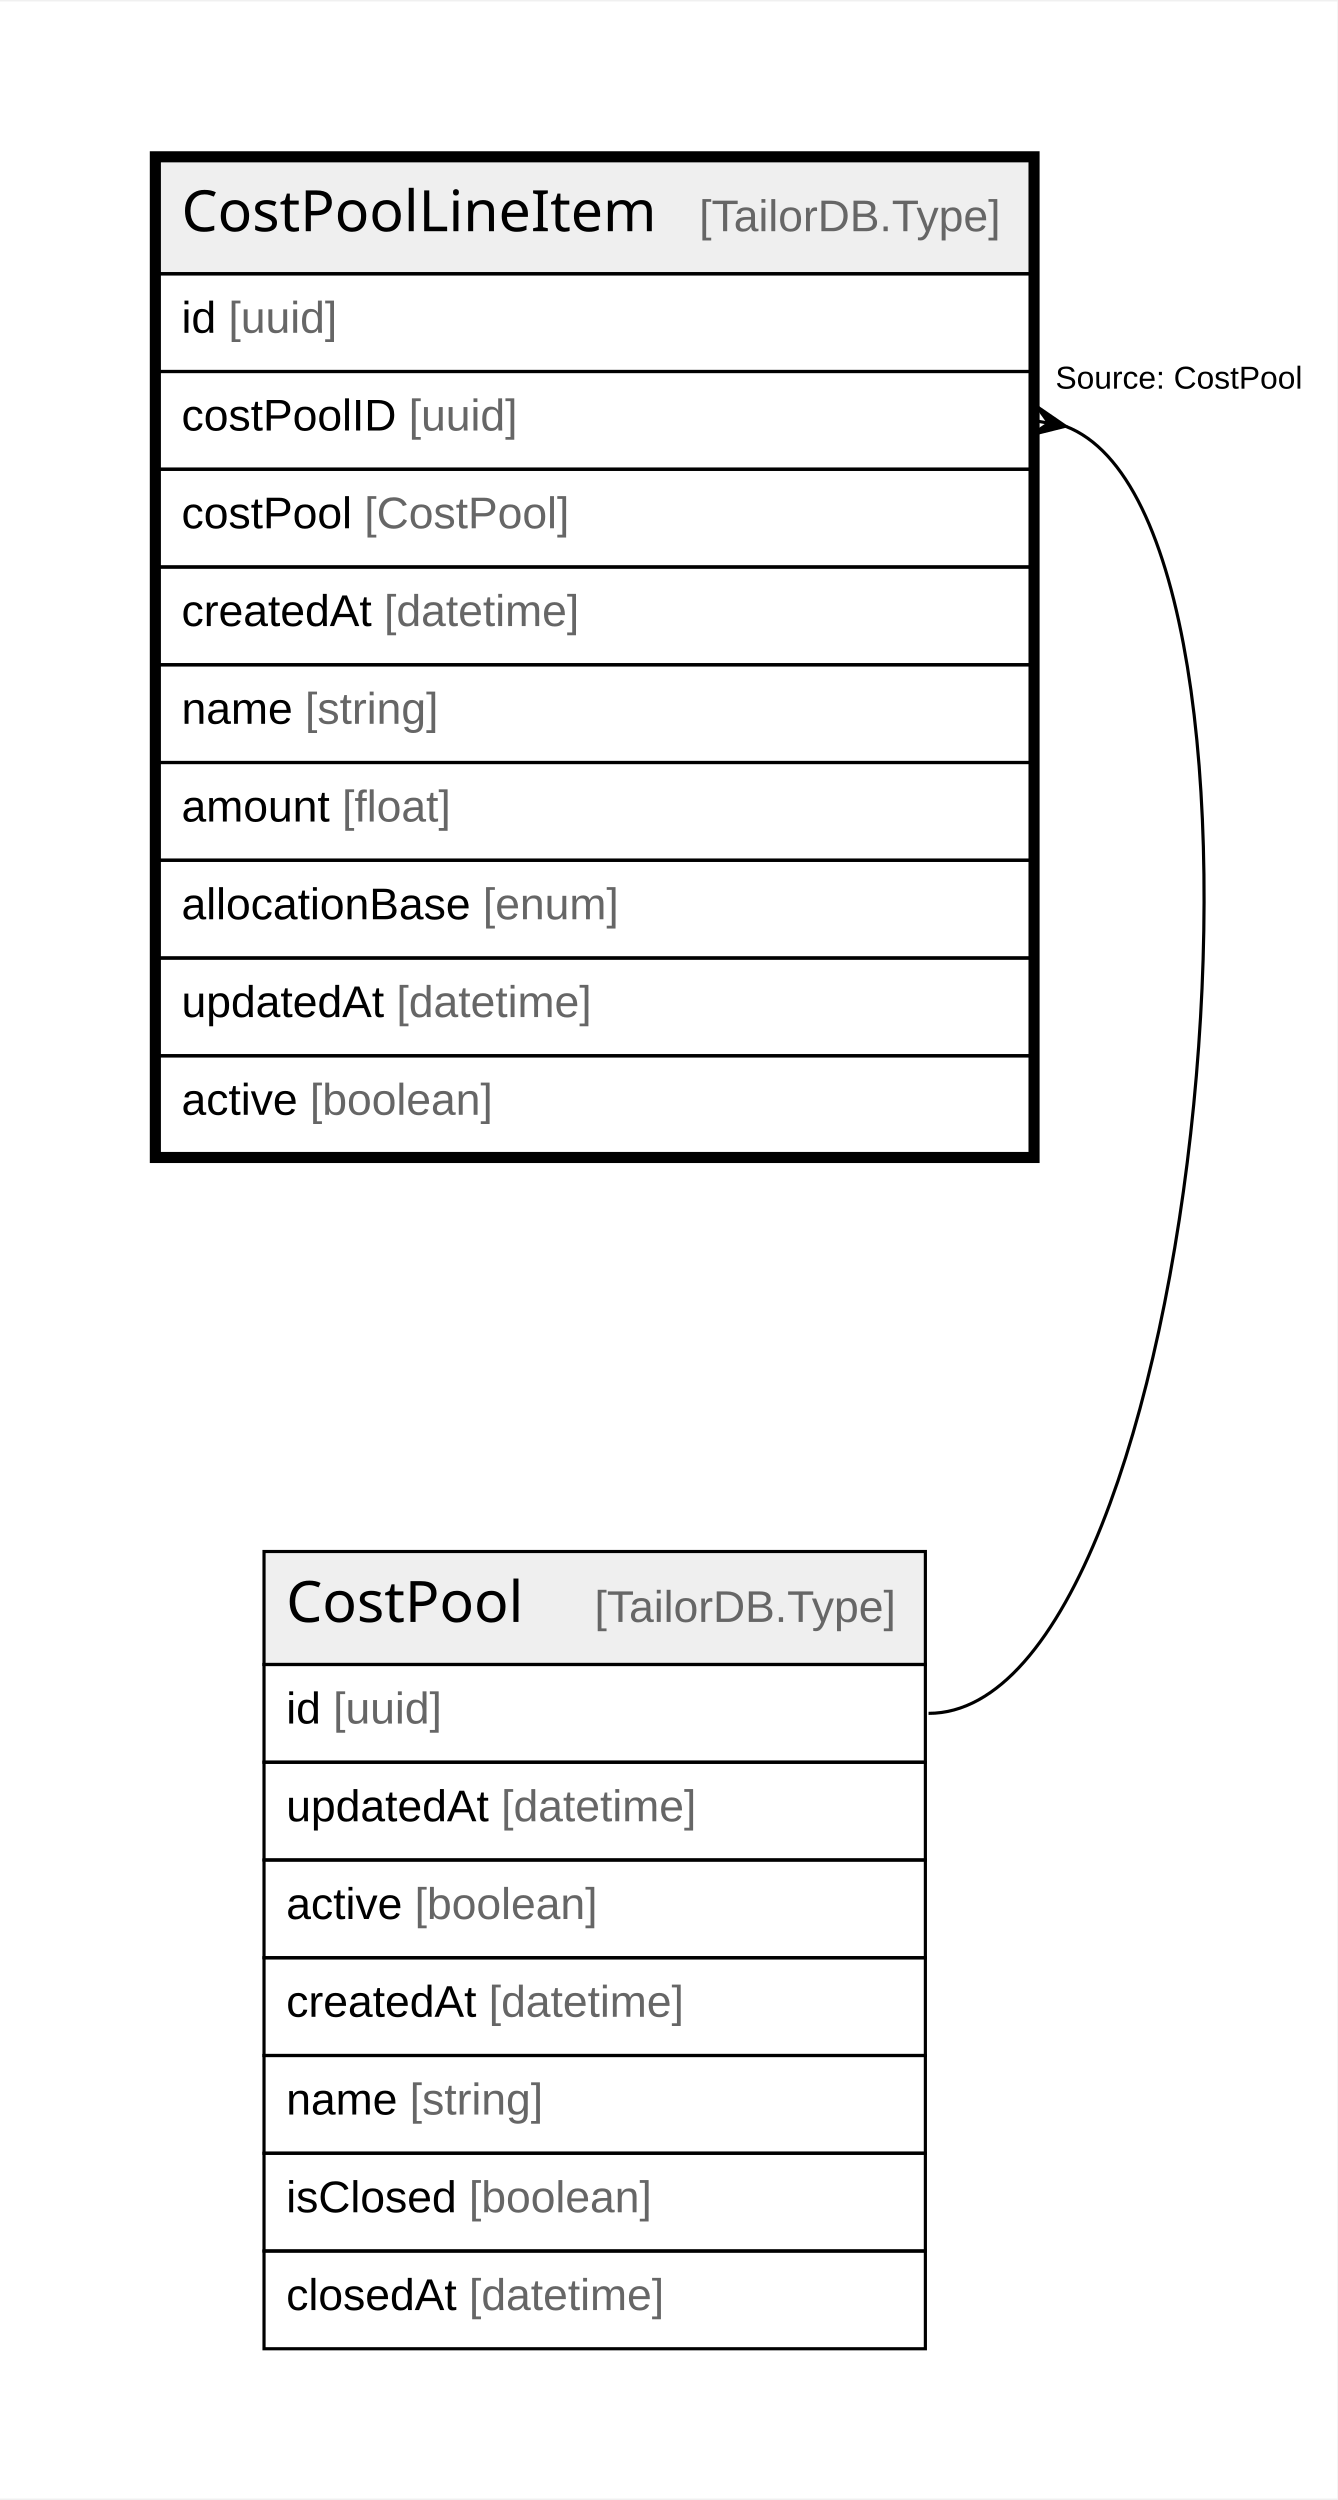
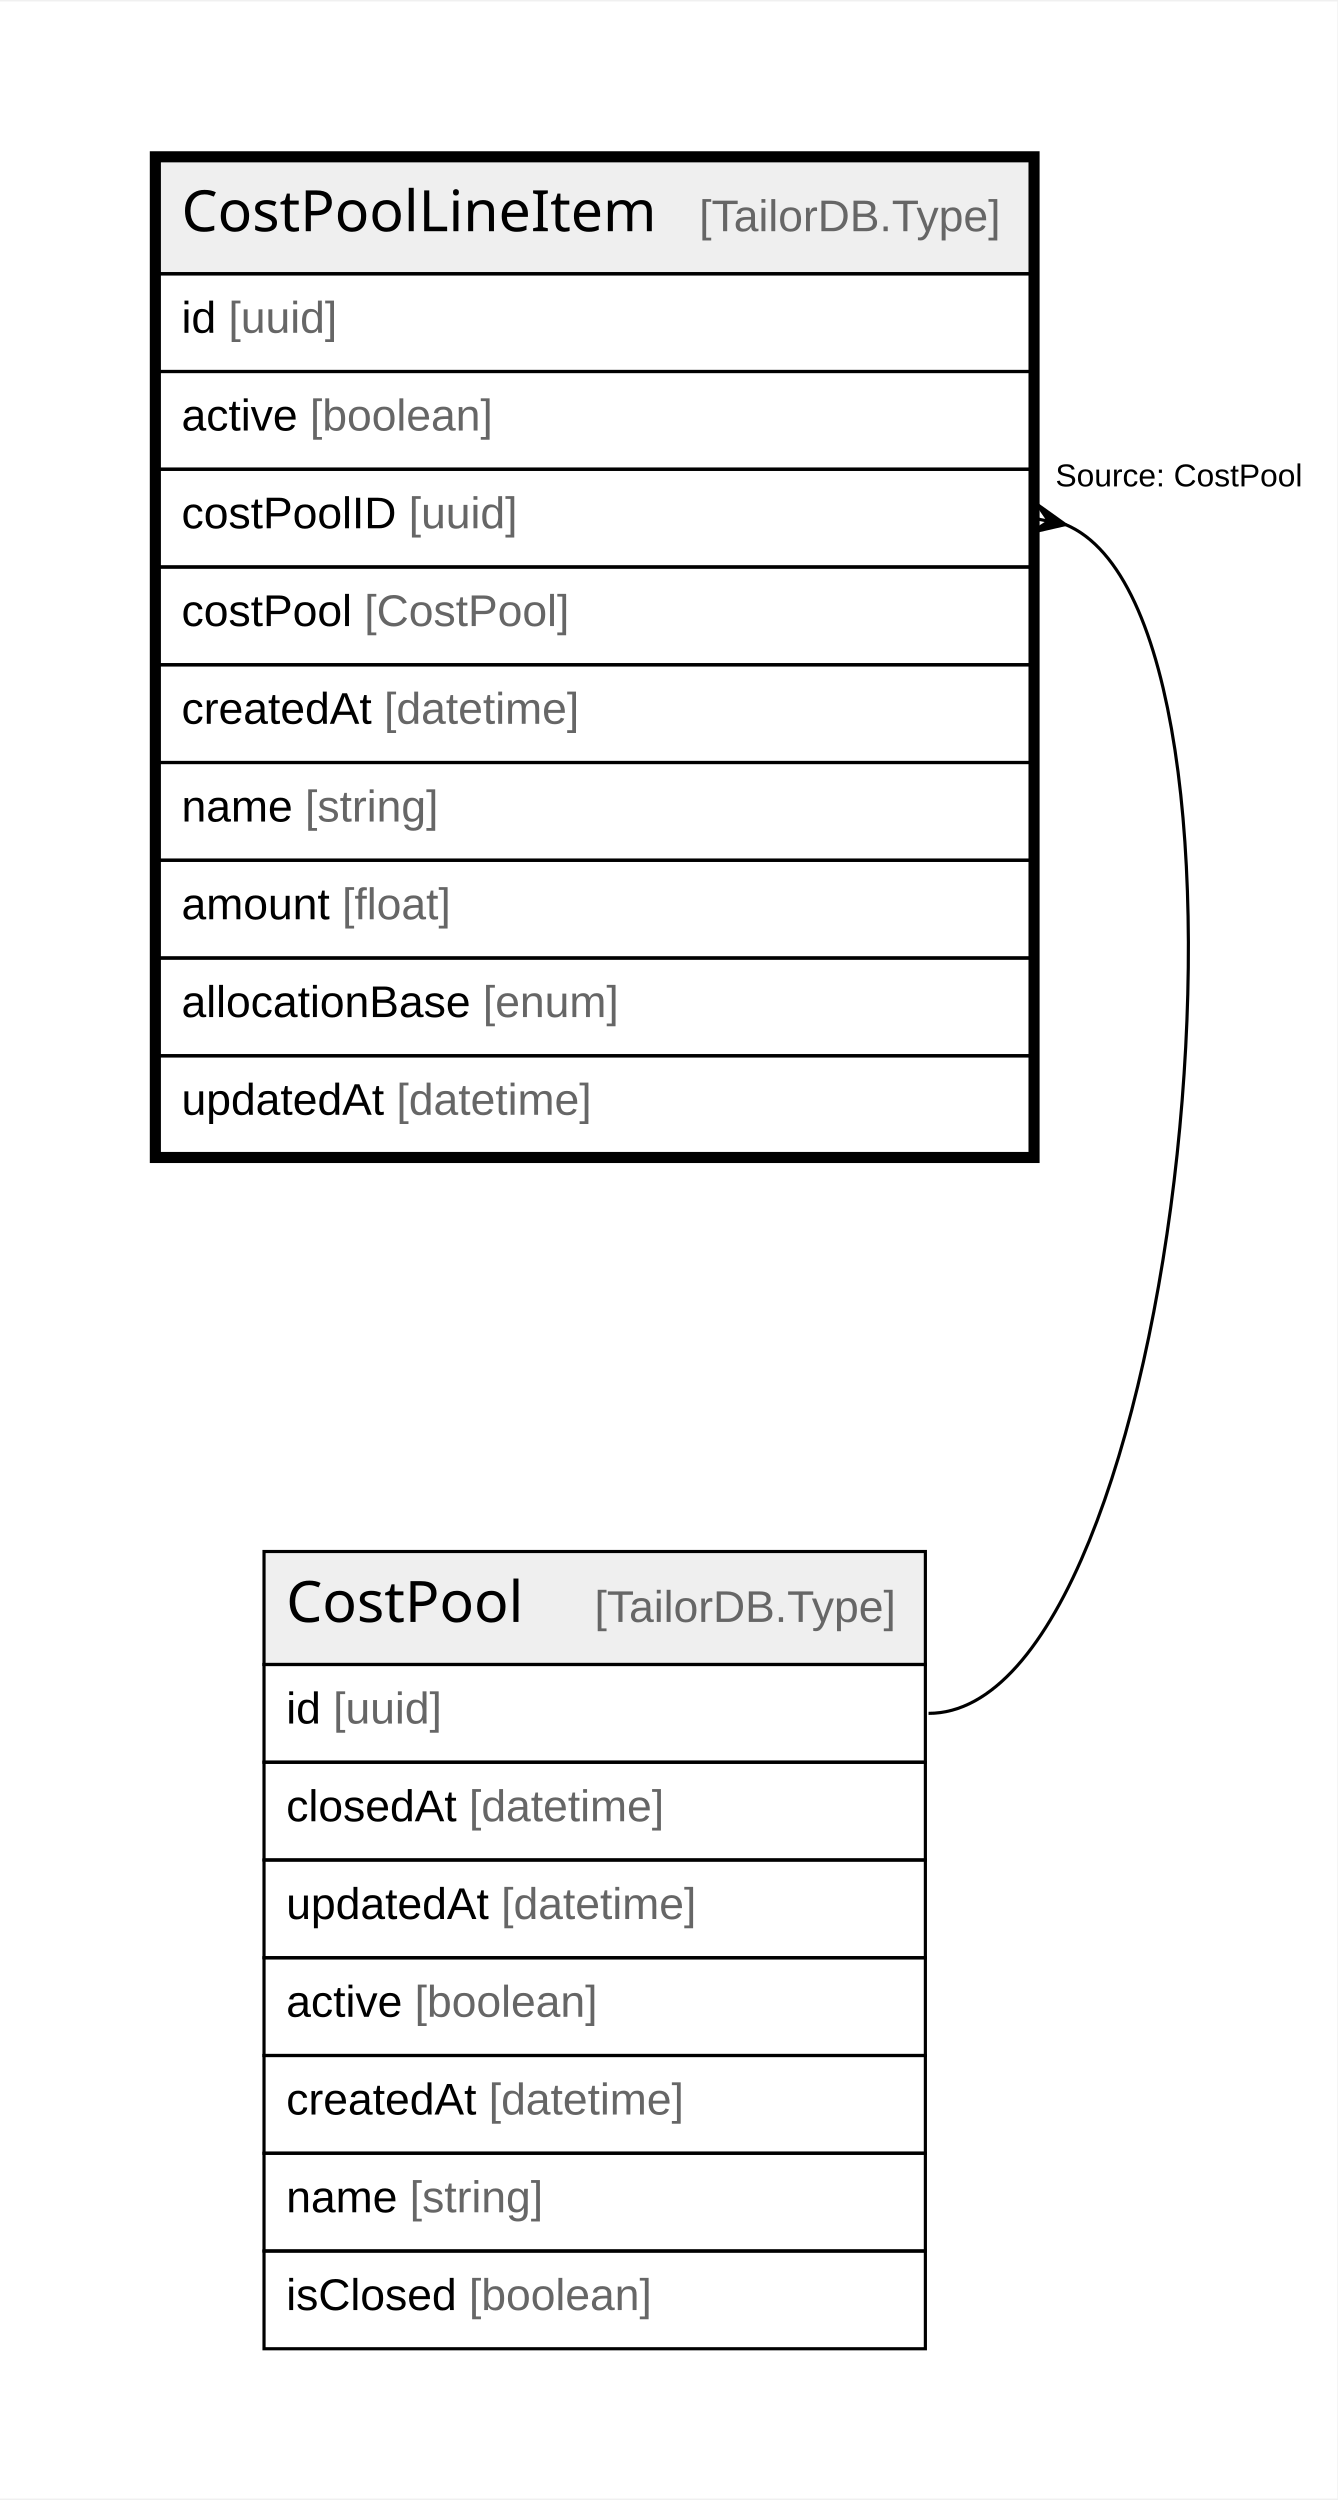
<svg xmlns="http://www.w3.org/2000/svg" width="421pt" height="787pt" viewBox="0.00 0.00 421.38 786.80">
  <g id="graph0" class="graph" transform="scale(1 1) rotate(0) translate(4 782.8)">
    <polygon fill="white" stroke="none" points="-4,4 -4,-782.8 417.38,-782.8 417.38,4 -4,4" />
    <g id="node1" class="node">
      <polygon fill="#efefef" stroke="none" points="46.2,-697 46.2,-732.6 320.56,-732.6 320.56,-697 46.2,-697" />
      <polygon fill="none" stroke="black" points="46.2,-697 46.2,-732.6 320.56,-732.6 320.56,-697 46.2,-697" />
      <text text-anchor="start" x="53.2" y="-710.4" font-family="Arial Bold" font-size="18.00">CostPoolLineItem</text>
      <text text-anchor="start" x="185.19" y="-710.4" font-family="Arial" font-size="14.00">    </text>
      <text text-anchor="start" x="216.31" y="-710.4" font-family="Arial" font-size="14.00" fill="#666666">[TailorDB.Type]</text>
      <polygon fill="none" stroke="black" points="46.2,-666.2 46.2,-697 320.56,-697 320.56,-666.2 46.2,-666.2" />
      <text text-anchor="start" x="53.2" y="-678.4" font-family="Arial" font-size="14.00">id </text>
      <text text-anchor="start" x="67.99" y="-678.4" font-family="Arial" font-size="14.00" fill="#666666">[uuid]</text>
      <polygon fill="none" stroke="black" points="46.2,-635.4 46.2,-666.2 320.56,-666.2 320.56,-635.4 46.2,-635.4" />
-       <text text-anchor="start" x="53.2" y="-647.6" font-family="Arial" font-size="14.00">costPoolID </text>
-       <text text-anchor="start" x="124.79" y="-647.6" font-family="Arial" font-size="14.00" fill="#666666">[uuid]</text>
+       <text text-anchor="start" x="53.2" y="-647.6" font-family="Arial" font-size="14.00">active </text>
+       <text text-anchor="start" x="93.66" y="-647.6" font-family="Arial" font-size="14.00" fill="#666666">[boolean]</text>
      <polygon fill="none" stroke="black" points="46.2,-604.6 46.2,-635.4 320.56,-635.4 320.56,-604.6 46.2,-604.6" />
-       <text text-anchor="start" x="53.2" y="-616.8" font-family="Arial" font-size="14.00">costPool </text>
-       <text text-anchor="start" x="110.79" y="-616.8" font-family="Arial" font-size="14.00" fill="#666666">[CostPool]</text>
+       <text text-anchor="start" x="53.2" y="-616.8" font-family="Arial" font-size="14.00">costPoolID </text>
+       <text text-anchor="start" x="124.79" y="-616.8" font-family="Arial" font-size="14.00" fill="#666666">[uuid]</text>
      <polygon fill="none" stroke="black" points="46.2,-573.8 46.2,-604.6 320.56,-604.6 320.56,-573.8 46.2,-573.8" />
-       <text text-anchor="start" x="53.2" y="-586" font-family="Arial" font-size="14.00">createdAt </text>
-       <text text-anchor="start" x="117.01" y="-586" font-family="Arial" font-size="14.00" fill="#666666">[datetime]</text>
+       <text text-anchor="start" x="53.2" y="-586" font-family="Arial" font-size="14.00">costPool </text>
+       <text text-anchor="start" x="110.79" y="-586" font-family="Arial" font-size="14.00" fill="#666666">[CostPool]</text>
      <polygon fill="none" stroke="black" points="46.2,-543 46.2,-573.8 320.56,-573.8 320.56,-543 46.2,-543" />
-       <text text-anchor="start" x="53.2" y="-555.2" font-family="Arial" font-size="14.00">name </text>
-       <text text-anchor="start" x="92.11" y="-555.2" font-family="Arial" font-size="14.00" fill="#666666">[string]</text>
+       <text text-anchor="start" x="53.2" y="-555.2" font-family="Arial" font-size="14.00">createdAt </text>
+       <text text-anchor="start" x="117.01" y="-555.2" font-family="Arial" font-size="14.00" fill="#666666">[datetime]</text>
      <polygon fill="none" stroke="black" points="46.2,-512.2 46.2,-543 320.56,-543 320.56,-512.2 46.2,-512.2" />
-       <text text-anchor="start" x="53.2" y="-524.4" font-family="Arial" font-size="14.00">amount </text>
-       <text text-anchor="start" x="103.79" y="-524.4" font-family="Arial" font-size="14.00" fill="#666666">[float]</text>
+       <text text-anchor="start" x="53.2" y="-524.4" font-family="Arial" font-size="14.00">name </text>
+       <text text-anchor="start" x="92.11" y="-524.4" font-family="Arial" font-size="14.00" fill="#666666">[string]</text>
      <polygon fill="none" stroke="black" points="46.2,-481.4 46.2,-512.2 320.56,-512.2 320.56,-481.4 46.2,-481.4" />
-       <text text-anchor="start" x="53.2" y="-493.6" font-family="Arial" font-size="14.00">allocationBase </text>
-       <text text-anchor="start" x="148.15" y="-493.6" font-family="Arial" font-size="14.00" fill="#666666">[enum]</text>
+       <text text-anchor="start" x="53.2" y="-493.6" font-family="Arial" font-size="14.00">amount </text>
+       <text text-anchor="start" x="103.79" y="-493.6" font-family="Arial" font-size="14.00" fill="#666666">[float]</text>
      <polygon fill="none" stroke="black" points="46.2,-450.6 46.2,-481.4 320.56,-481.4 320.56,-450.6 46.2,-450.6" />
-       <text text-anchor="start" x="53.2" y="-462.8" font-family="Arial" font-size="14.00">updatedAt </text>
-       <text text-anchor="start" x="120.92" y="-462.8" font-family="Arial" font-size="14.00" fill="#666666">[datetime]</text>
+       <text text-anchor="start" x="53.2" y="-462.8" font-family="Arial" font-size="14.00">allocationBase </text>
+       <text text-anchor="start" x="148.15" y="-462.8" font-family="Arial" font-size="14.00" fill="#666666">[enum]</text>
      <polygon fill="none" stroke="black" points="46.2,-419.8 46.2,-450.6 320.56,-450.6 320.56,-419.8 46.2,-419.8" />
-       <text text-anchor="start" x="53.2" y="-432" font-family="Arial" font-size="14.00">active </text>
-       <text text-anchor="start" x="93.66" y="-432" font-family="Arial" font-size="14.00" fill="#666666">[boolean]</text>
+       <text text-anchor="start" x="53.2" y="-432" font-family="Arial" font-size="14.00">updatedAt </text>
+       <text text-anchor="start" x="120.92" y="-432" font-family="Arial" font-size="14.00" fill="#666666">[datetime]</text>
      <polygon fill="none" stroke="black" stroke-width="3" points="44.7,-418.3 44.7,-734.1 322.06,-734.1 322.06,-418.3 44.7,-418.3" />
    </g>
    <g id="node2" class="node">
      <polygon fill="#efefef" stroke="none" points="79.19,-258.8 79.19,-294.4 287.57,-294.4 287.57,-258.8 79.19,-258.8" />
      <polygon fill="none" stroke="black" points="79.19,-258.8 79.19,-294.4 287.57,-294.4 287.57,-258.8 79.19,-258.8" />
      <text text-anchor="start" x="86.19" y="-272.2" font-family="Arial Bold" font-size="18.00">CostPool</text>
      <text text-anchor="start" x="152.21" y="-272.2" font-family="Arial" font-size="14.00">    </text>
      <text text-anchor="start" x="183.33" y="-272.2" font-family="Arial" font-size="14.00" fill="#666666">[TailorDB.Type]</text>
      <polygon fill="none" stroke="black" points="79.19,-228 79.19,-258.8 287.57,-258.8 287.57,-228 79.19,-228" />
      <text text-anchor="start" x="86.19" y="-240.2" font-family="Arial" font-size="14.00">id </text>
      <text text-anchor="start" x="100.97" y="-240.2" font-family="Arial" font-size="14.00" fill="#666666">[uuid]</text>
      <polygon fill="none" stroke="black" points="79.19,-197.2 79.19,-228 287.57,-228 287.57,-197.2 79.19,-197.2" />
-       <text text-anchor="start" x="86.19" y="-209.4" font-family="Arial" font-size="14.00">updatedAt </text>
-       <text text-anchor="start" x="153.91" y="-209.4" font-family="Arial" font-size="14.00" fill="#666666">[datetime]</text>
+       <text text-anchor="start" x="86.19" y="-209.4" font-family="Arial" font-size="14.00">closedAt </text>
+       <text text-anchor="start" x="143.77" y="-209.4" font-family="Arial" font-size="14.00" fill="#666666">[datetime]</text>
      <polygon fill="none" stroke="black" points="79.19,-166.4 79.19,-197.2 287.57,-197.2 287.57,-166.4 79.19,-166.4" />
-       <text text-anchor="start" x="86.19" y="-178.6" font-family="Arial" font-size="14.00">active </text>
-       <text text-anchor="start" x="126.65" y="-178.6" font-family="Arial" font-size="14.00" fill="#666666">[boolean]</text>
+       <text text-anchor="start" x="86.19" y="-178.6" font-family="Arial" font-size="14.00">updatedAt </text>
+       <text text-anchor="start" x="153.91" y="-178.6" font-family="Arial" font-size="14.00" fill="#666666">[datetime]</text>
      <polygon fill="none" stroke="black" points="79.19,-135.6 79.19,-166.4 287.57,-166.4 287.57,-135.6 79.19,-135.6" />
-       <text text-anchor="start" x="86.19" y="-147.8" font-family="Arial" font-size="14.00">createdAt </text>
-       <text text-anchor="start" x="150" y="-147.8" font-family="Arial" font-size="14.00" fill="#666666">[datetime]</text>
+       <text text-anchor="start" x="86.19" y="-147.8" font-family="Arial" font-size="14.00">active </text>
+       <text text-anchor="start" x="126.65" y="-147.8" font-family="Arial" font-size="14.00" fill="#666666">[boolean]</text>
      <polygon fill="none" stroke="black" points="79.19,-104.8 79.19,-135.6 287.57,-135.6 287.57,-104.8 79.19,-104.8" />
-       <text text-anchor="start" x="86.19" y="-117" font-family="Arial" font-size="14.00">name </text>
-       <text text-anchor="start" x="125.1" y="-117" font-family="Arial" font-size="14.00" fill="#666666">[string]</text>
+       <text text-anchor="start" x="86.19" y="-117" font-family="Arial" font-size="14.00">createdAt </text>
+       <text text-anchor="start" x="150" y="-117" font-family="Arial" font-size="14.00" fill="#666666">[datetime]</text>
      <polygon fill="none" stroke="black" points="79.19,-74 79.19,-104.8 287.57,-104.8 287.57,-74 79.19,-74" />
-       <text text-anchor="start" x="86.19" y="-86.2" font-family="Arial" font-size="14.00">isClosed </text>
-       <text text-anchor="start" x="143.76" y="-86.2" font-family="Arial" font-size="14.00" fill="#666666">[boolean]</text>
+       <text text-anchor="start" x="86.19" y="-86.2" font-family="Arial" font-size="14.00">name </text>
+       <text text-anchor="start" x="125.1" y="-86.2" font-family="Arial" font-size="14.00" fill="#666666">[string]</text>
      <polygon fill="none" stroke="black" points="79.19,-43.2 79.19,-74 287.57,-74 287.57,-43.2 79.19,-43.2" />
-       <text text-anchor="start" x="86.19" y="-55.4" font-family="Arial" font-size="14.00">closedAt </text>
-       <text text-anchor="start" x="143.77" y="-55.4" font-family="Arial" font-size="14.00" fill="#666666">[datetime]</text>
+       <text text-anchor="start" x="86.19" y="-55.4" font-family="Arial" font-size="14.00">isClosed </text>
+       <text text-anchor="start" x="143.76" y="-55.4" font-family="Arial" font-size="14.00" fill="#666666">[boolean]</text>
    </g>
    <g id="edge1" class="edge">
-       <path fill="none" stroke="black" d="M331.64,-648.98C409.72,-619.59 375.86,-243.4 288.57,-243.4" />
-       <polygon fill="black" stroke="black" points="331.73,-648.97 321.09,-646.31 326.48,-649.91 322.22,-650.68 322.22,-650.68 322.22,-650.68 326.48,-649.91 322.69,-655.17 331.73,-648.97" />
-       <text text-anchor="start" x="328.56" y="-660.8" font-family="Arial" font-size="10.00">Source: CostPool</text>
+       <path fill="none" stroke="black" d="M331.75,-617.97C402.64,-588.33 368.97,-243.4 288.57,-243.4" />
+       <polygon fill="black" stroke="black" points="331.7,-617.98 321.01,-615.52 326.46,-619.02 322.22,-619.87 322.22,-619.87 322.22,-619.87 326.46,-619.02 322.77,-624.35 331.7,-617.98" />
+       <text text-anchor="start" x="328.56" y="-630" font-family="Arial" font-size="10.00">Source: CostPool</text>
    </g>
  </g>
</svg>
